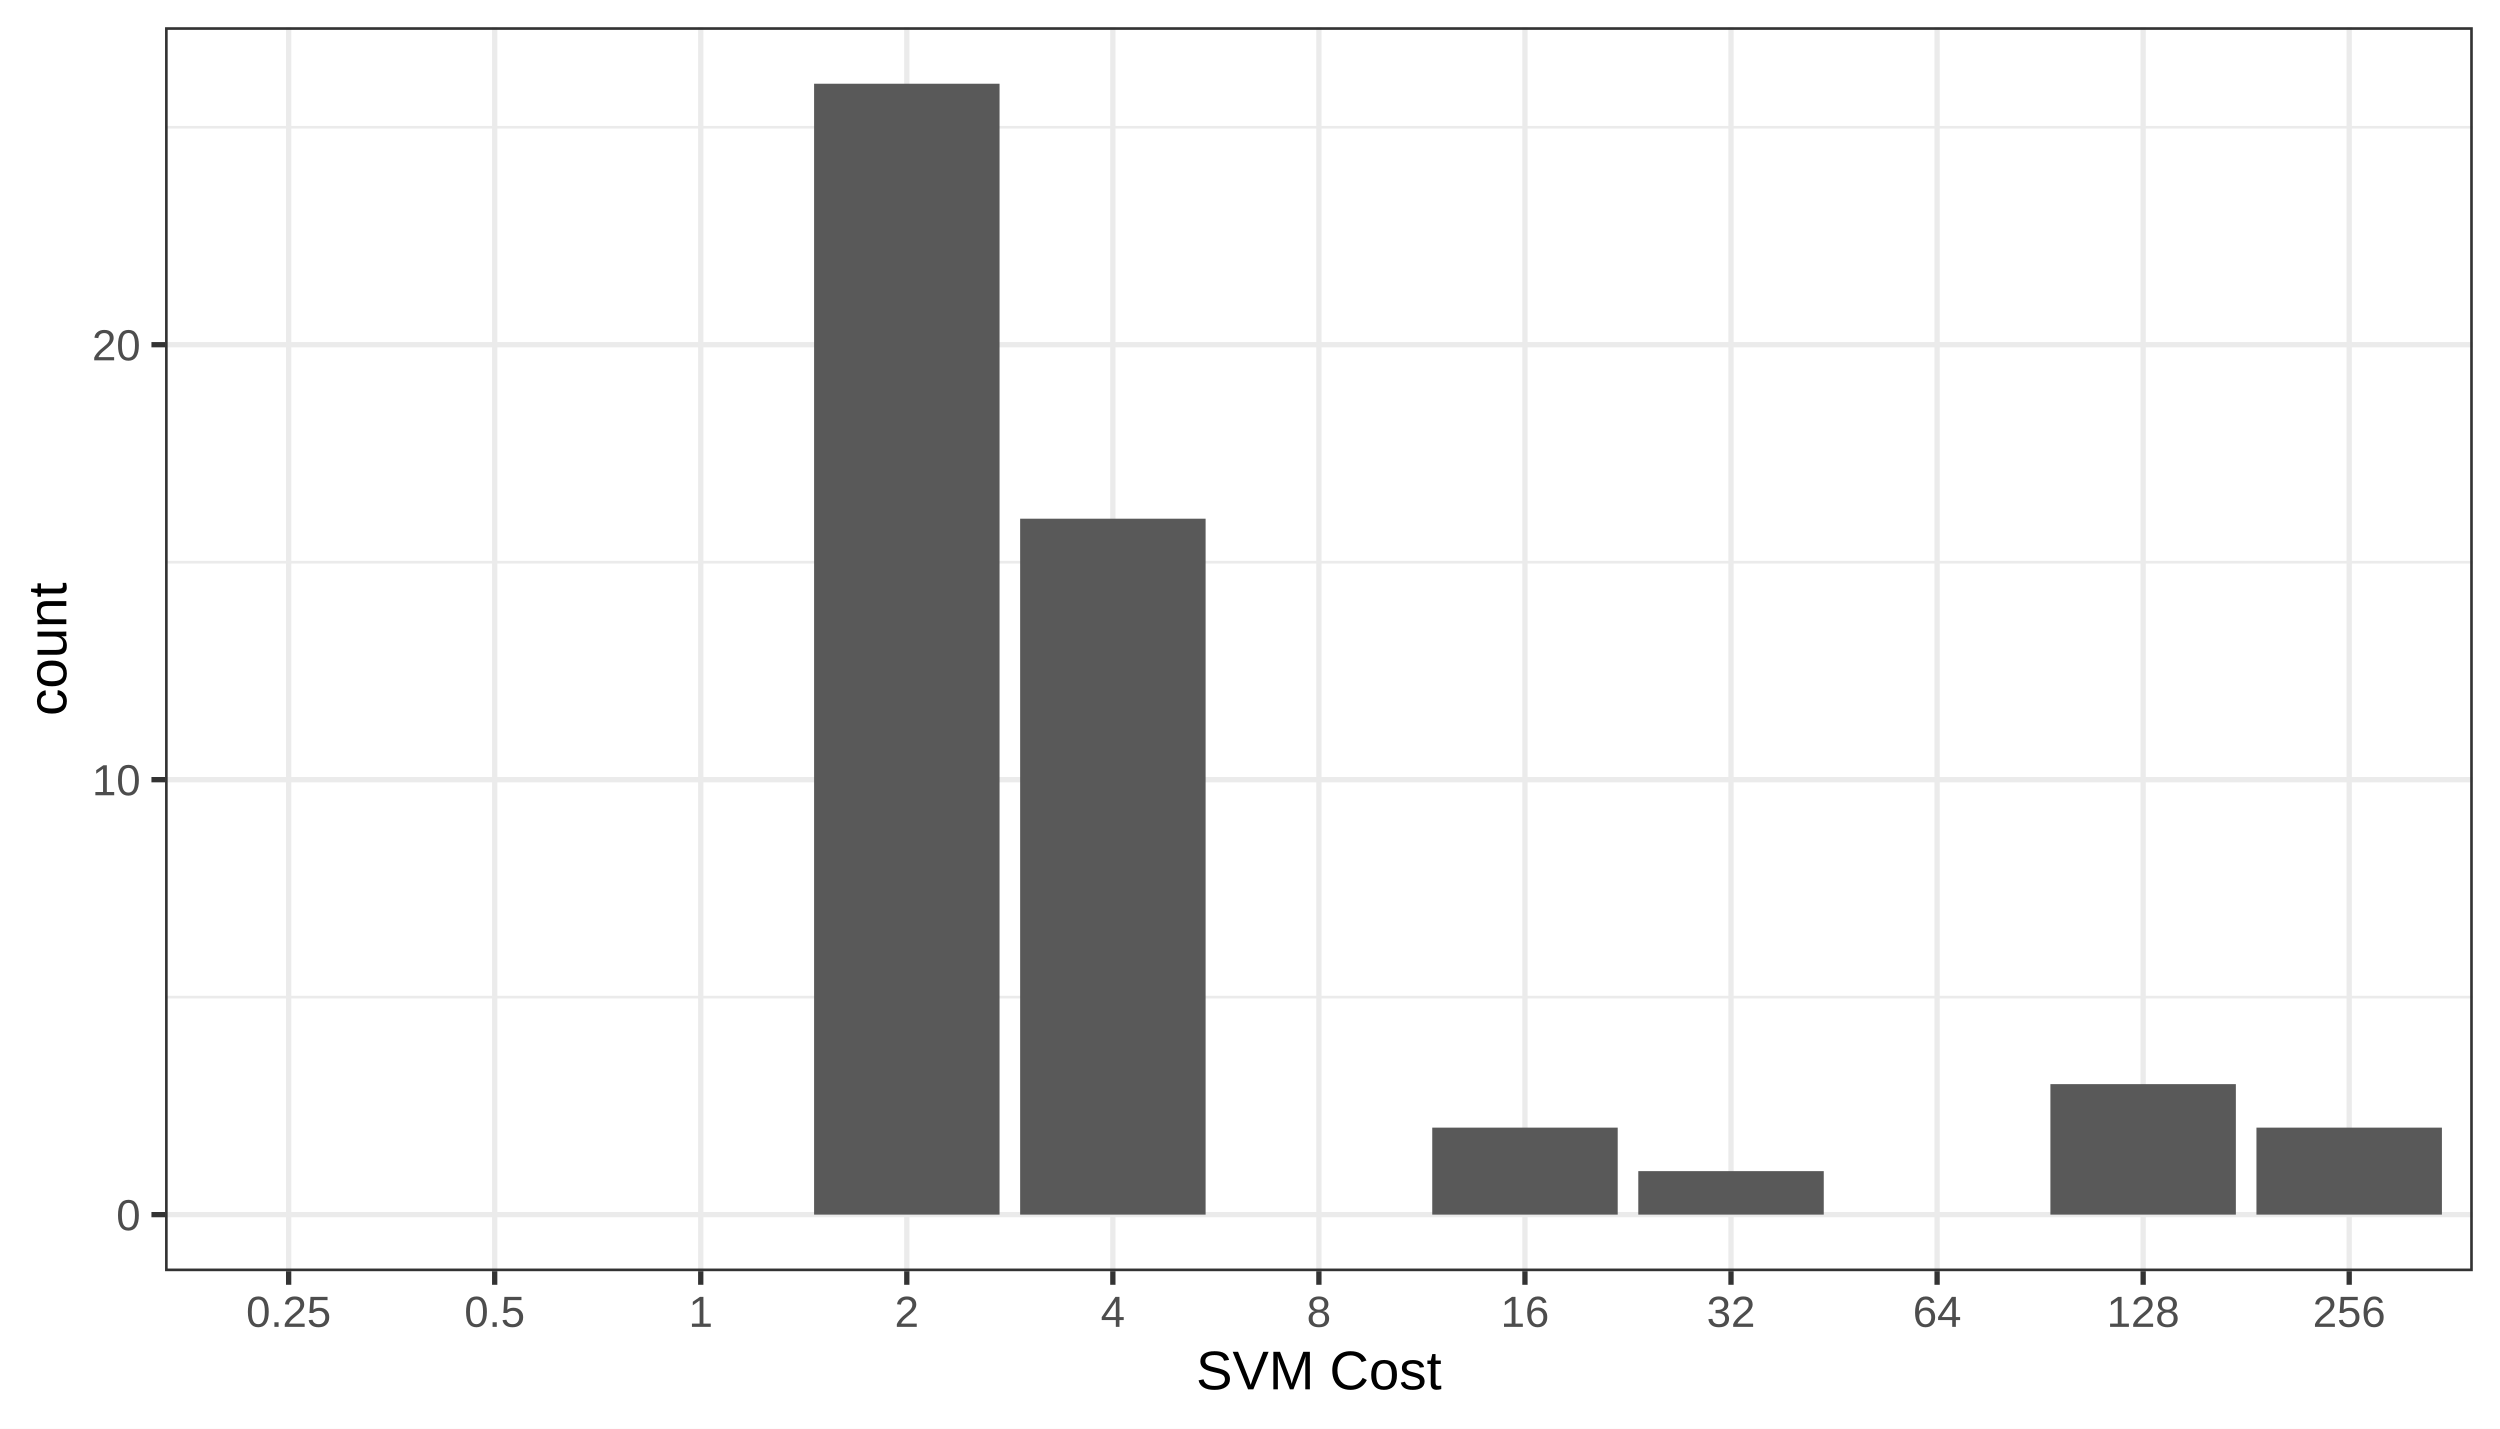
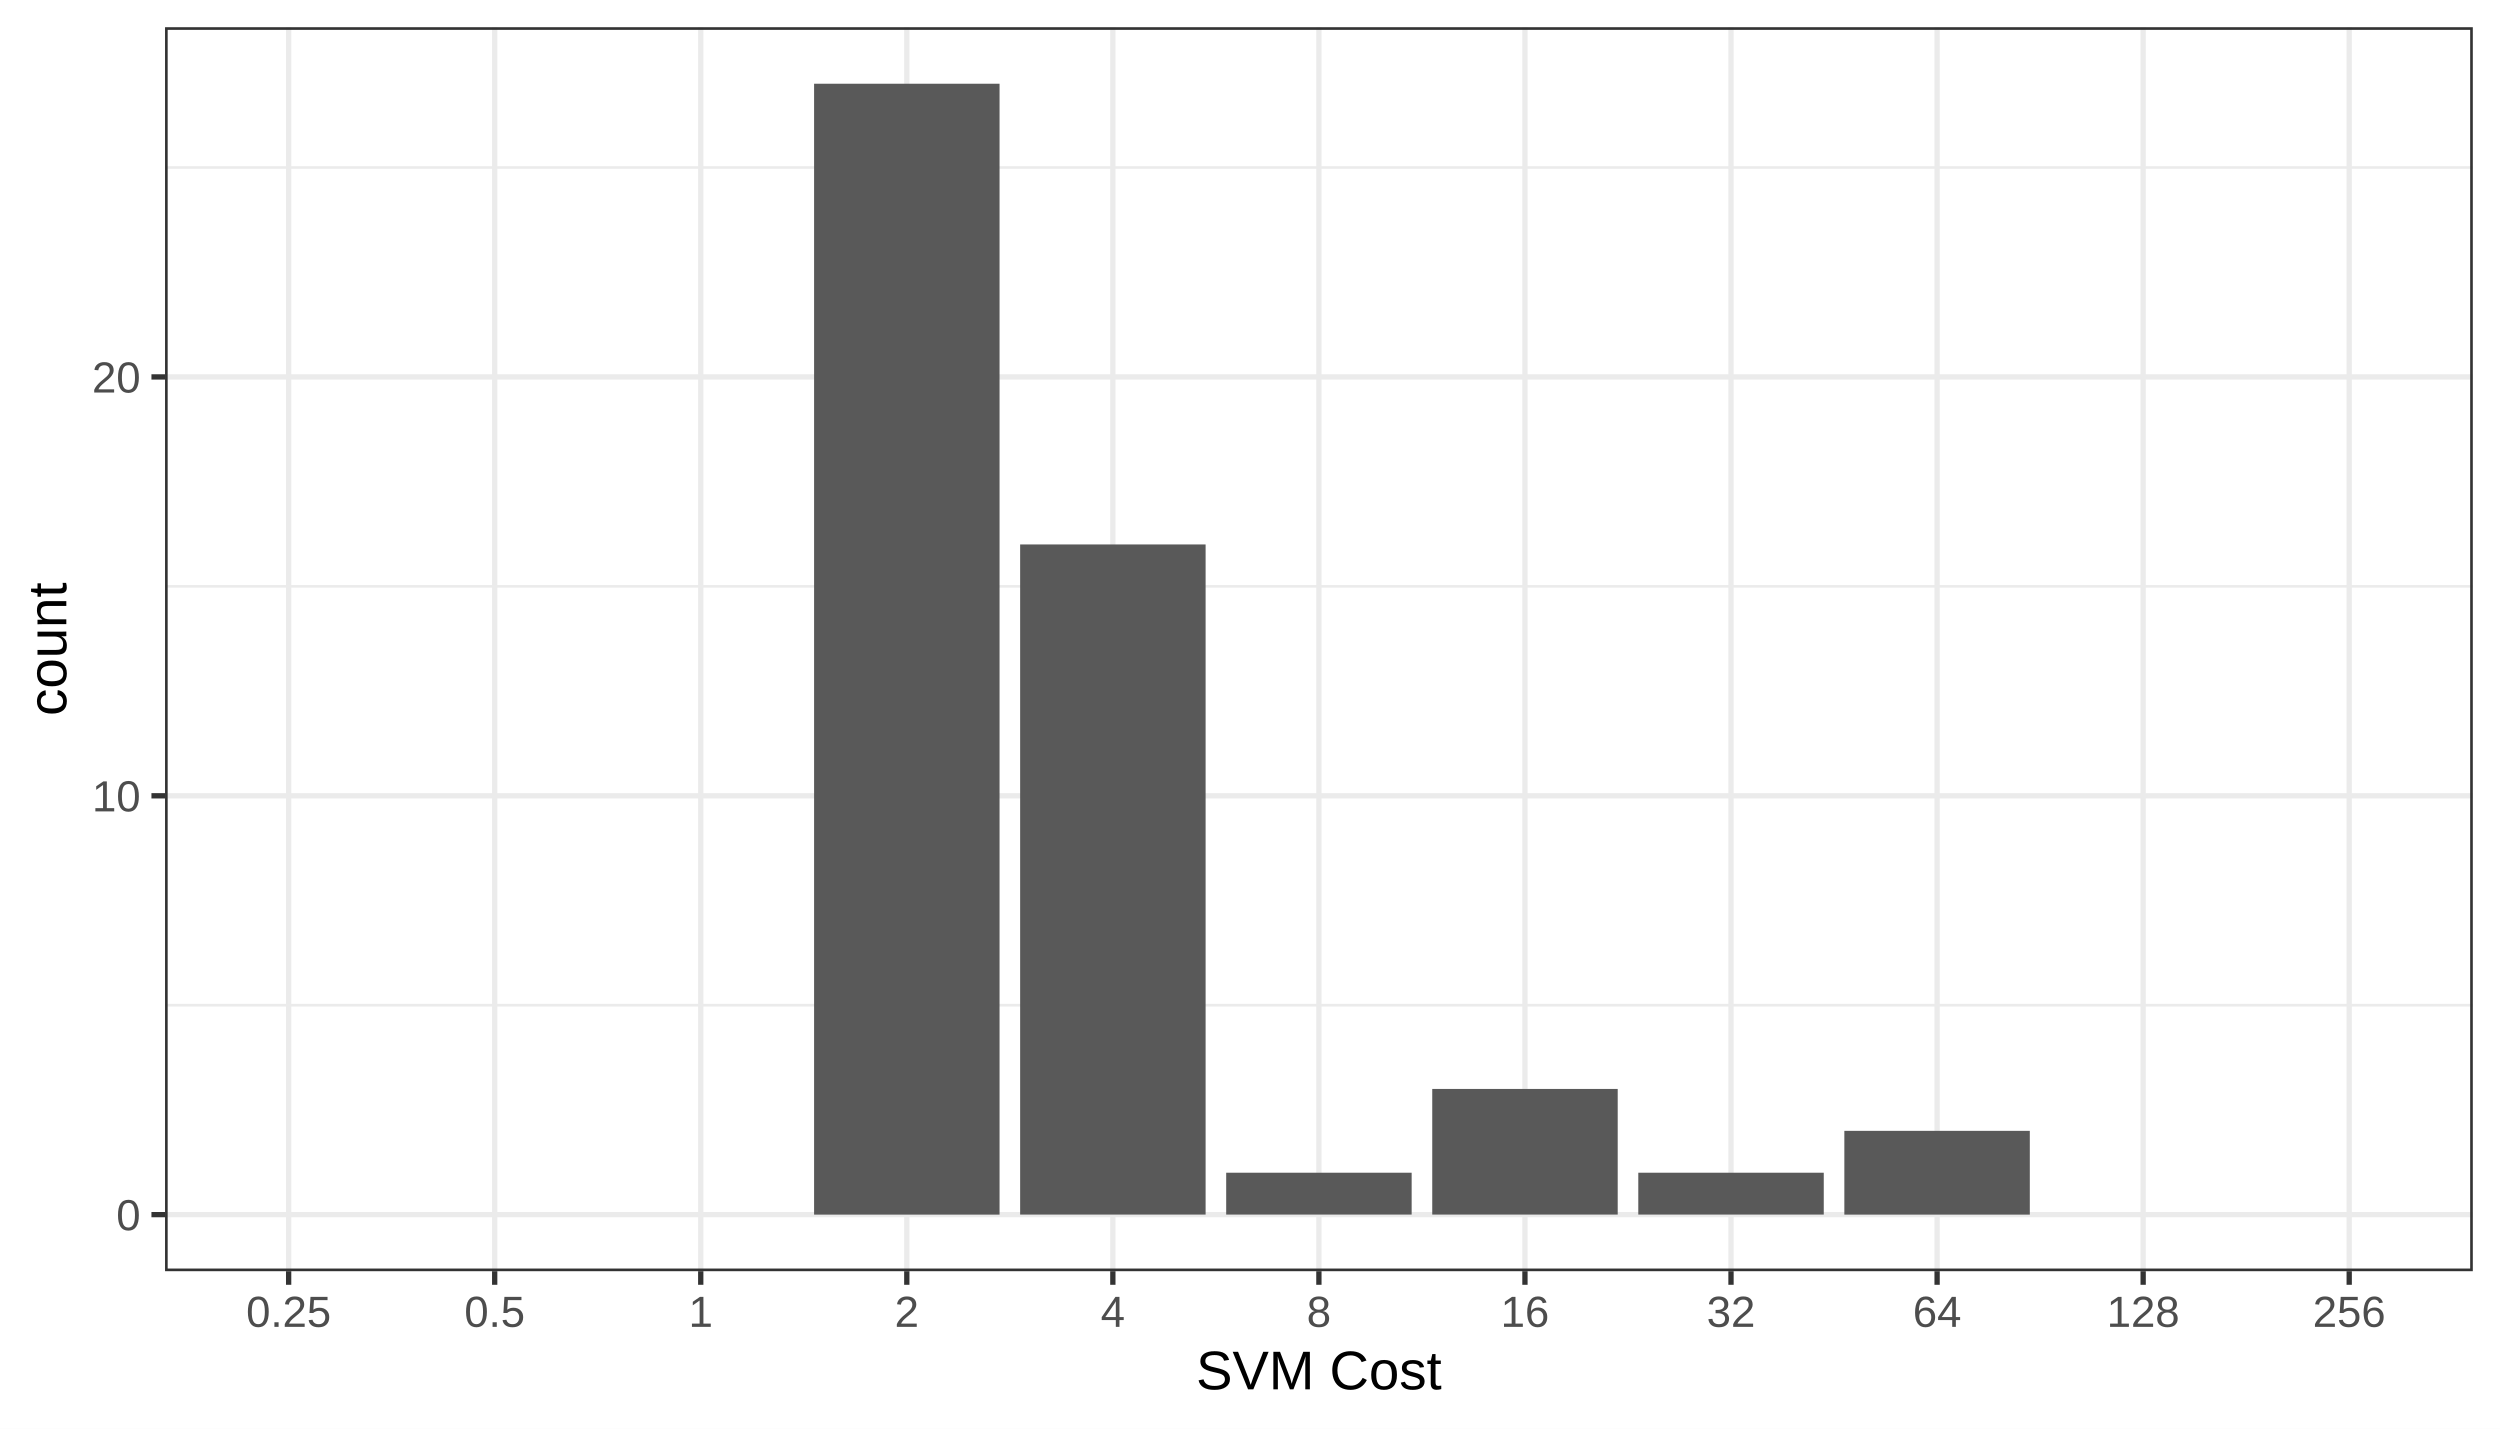
<svg xmlns="http://www.w3.org/2000/svg" class="svglite" width="504.00pt" height="288.00pt" viewBox="0 0 504.00 288.00">
  <defs>
    <style type="text/css">
    .svglite line, .svglite polyline, .svglite polygon, .svglite path, .svglite rect, .svglite circle {
      fill: none;
      stroke: #000000;
      stroke-linecap: round;
      stroke-linejoin: round;
      stroke-miterlimit: 10.00;
    }
    .svglite text {
      white-space: pre;
    }
  </style>
  </defs>
  <rect width="100%" height="100%" style="stroke: none; fill: none;" />
  <defs>
    <clipPath id="cpMC4wMHw1MDQuMDB8MC4wMHwyODguMDA=">
      <rect x="0.00" y="0.00" width="504.00" height="288.00" />
    </clipPath>
  </defs>
  <g clip-path="url(#cpMC4wMHw1MDQuMDB8MC4wMHwyODguMDA=)">
    <rect x="0.00" y="0.00" width="504.00" height="288.00" style="stroke-width: 1.07; stroke: #FFFFFF; fill: #FFFFFF;" />
  </g>
  <defs>
    <clipPath id="cpMzMuMjd8NDk4LjUyfDUuNDh8MjU2LjI3">
      <rect x="33.27" y="5.48" width="465.25" height="250.79" />
    </clipPath>
  </defs>
  <g clip-path="url(#cpMzMuMjd8NDk4LjUyfDUuNDh8MjU2LjI3)">
    <rect x="33.27" y="5.48" width="465.25" height="250.79" style="stroke-width: 1.07; stroke: none; fill: #FFFFFF;" />
-     <polyline points="33.27,201.02 498.52,201.02 " style="stroke-width: 0.53; stroke: #EBEBEB; stroke-linecap: butt;" />
-     <polyline points="33.27,113.34 498.52,113.34 " style="stroke-width: 0.53; stroke: #EBEBEB; stroke-linecap: butt;" />
-     <polyline points="33.27,25.65 498.52,25.65 " style="stroke-width: 0.53; stroke: #EBEBEB; stroke-linecap: butt;" />
+     <polyline points="33.27,202.65 498.52,202.65 " style="stroke-width: 0.53; stroke: #EBEBEB; stroke-linecap: butt;" />
+     <polyline points="33.27,118.21 498.52,118.21 " style="stroke-width: 0.53; stroke: #EBEBEB; stroke-linecap: butt;" />
+     <polyline points="33.27,33.77 498.52,33.77 " style="stroke-width: 0.53; stroke: #EBEBEB; stroke-linecap: butt;" />
    <polyline points="33.27,244.87 498.52,244.87 " style="stroke-width: 1.07; stroke: #EBEBEB; stroke-linecap: butt;" />
-     <polyline points="33.27,157.18 498.52,157.18 " style="stroke-width: 1.07; stroke: #EBEBEB; stroke-linecap: butt;" />
-     <polyline points="33.27,69.49 498.52,69.49 " style="stroke-width: 1.07; stroke: #EBEBEB; stroke-linecap: butt;" />
+     <polyline points="33.27,160.43 498.52,160.43 " style="stroke-width: 1.07; stroke: #EBEBEB; stroke-linecap: butt;" />
+     <polyline points="33.27,75.99 498.52,75.99 " style="stroke-width: 1.07; stroke: #EBEBEB; stroke-linecap: butt;" />
    <polyline points="58.19,256.27 58.19,5.48 " style="stroke-width: 1.07; stroke: #EBEBEB; stroke-linecap: butt;" />
    <polyline points="99.73,256.27 99.73,5.48 " style="stroke-width: 1.07; stroke: #EBEBEB; stroke-linecap: butt;" />
    <polyline points="141.27,256.27 141.27,5.48 " style="stroke-width: 1.07; stroke: #EBEBEB; stroke-linecap: butt;" />
    <polyline points="182.81,256.27 182.81,5.48 " style="stroke-width: 1.07; stroke: #EBEBEB; stroke-linecap: butt;" />
    <polyline points="224.35,256.27 224.35,5.48 " style="stroke-width: 1.07; stroke: #EBEBEB; stroke-linecap: butt;" />
    <polyline points="265.89,256.27 265.89,5.48 " style="stroke-width: 1.07; stroke: #EBEBEB; stroke-linecap: butt;" />
    <polyline points="307.43,256.27 307.43,5.48 " style="stroke-width: 1.07; stroke: #EBEBEB; stroke-linecap: butt;" />
    <polyline points="348.97,256.27 348.97,5.48 " style="stroke-width: 1.07; stroke: #EBEBEB; stroke-linecap: butt;" />
    <polyline points="390.52,256.27 390.52,5.48 " style="stroke-width: 1.07; stroke: #EBEBEB; stroke-linecap: butt;" />
    <polyline points="432.06,256.27 432.06,5.48 " style="stroke-width: 1.07; stroke: #EBEBEB; stroke-linecap: butt;" />
    <polyline points="473.60,256.27 473.60,5.48 " style="stroke-width: 1.07; stroke: #EBEBEB; stroke-linecap: butt;" />
    <rect x="164.12" y="16.88" width="37.39" height="227.99" style="stroke-width: 1.07; stroke: none; stroke-linecap: butt; stroke-linejoin: miter; fill: #595959;" />
-     <rect x="205.66" y="104.57" width="37.39" height="140.30" style="stroke-width: 1.07; stroke: none; stroke-linecap: butt; stroke-linejoin: miter; fill: #595959;" />
-     <rect x="288.74" y="227.33" width="37.39" height="17.54" style="stroke-width: 1.07; stroke: none; stroke-linecap: butt; stroke-linejoin: miter; fill: #595959;" />
-     <rect x="330.28" y="236.10" width="37.39" height="8.77" style="stroke-width: 1.07; stroke: none; stroke-linecap: butt; stroke-linejoin: miter; fill: #595959;" />
-     <rect x="413.36" y="218.56" width="37.39" height="26.31" style="stroke-width: 1.07; stroke: none; stroke-linecap: butt; stroke-linejoin: miter; fill: #595959;" />
-     <rect x="454.90" y="227.33" width="37.39" height="17.54" style="stroke-width: 1.07; stroke: none; stroke-linecap: butt; stroke-linejoin: miter; fill: #595959;" />
+     <rect x="205.66" y="109.76" width="37.39" height="135.10" style="stroke-width: 1.07; stroke: none; stroke-linecap: butt; stroke-linejoin: miter; fill: #595959;" />
+     <rect x="247.20" y="236.42" width="37.39" height="8.44" style="stroke-width: 1.07; stroke: none; stroke-linecap: butt; stroke-linejoin: miter; fill: #595959;" />
+     <rect x="288.74" y="219.53" width="37.39" height="25.33" style="stroke-width: 1.07; stroke: none; stroke-linecap: butt; stroke-linejoin: miter; fill: #595959;" />
+     <rect x="330.28" y="236.42" width="37.39" height="8.44" style="stroke-width: 1.07; stroke: none; stroke-linecap: butt; stroke-linejoin: miter; fill: #595959;" />
+     <rect x="371.82" y="227.98" width="37.39" height="16.89" style="stroke-width: 1.07; stroke: none; stroke-linecap: butt; stroke-linejoin: miter; fill: #595959;" />
    <rect x="33.27" y="5.48" width="465.25" height="250.79" style="stroke-width: 1.07; stroke: #333333;" />
  </g>
  <g clip-path="url(#cpMC4wMHw1MDQuMDB8MC4wMHwyODguMDA=)">
    <text x="28.34" y="248.02" text-anchor="end" style="font-size: 8.80px;fill: #4D4D4D; font-family: &quot;Arial&quot;;" textLength="4.90px" lengthAdjust="spacingAndGlyphs">0</text>
-     <text x="28.34" y="160.33" text-anchor="end" style="font-size: 8.80px;fill: #4D4D4D; font-family: &quot;Arial&quot;;" textLength="9.79px" lengthAdjust="spacingAndGlyphs">10</text>
-     <text x="28.34" y="72.65" text-anchor="end" style="font-size: 8.80px;fill: #4D4D4D; font-family: &quot;Arial&quot;;" textLength="9.79px" lengthAdjust="spacingAndGlyphs">20</text>
+     <text x="28.34" y="163.58" text-anchor="end" style="font-size: 8.80px;fill: #4D4D4D; font-family: &quot;Arial&quot;;" textLength="9.79px" lengthAdjust="spacingAndGlyphs">10</text>
+     <text x="28.34" y="79.14" text-anchor="end" style="font-size: 8.80px;fill: #4D4D4D; font-family: &quot;Arial&quot;;" textLength="9.79px" lengthAdjust="spacingAndGlyphs">20</text>
    <polyline points="30.53,244.87 33.27,244.87 " style="stroke-width: 1.07; stroke: #333333; stroke-linecap: butt;" />
-     <polyline points="30.53,157.18 33.27,157.18 " style="stroke-width: 1.07; stroke: #333333; stroke-linecap: butt;" />
-     <polyline points="30.53,69.49 33.27,69.49 " style="stroke-width: 1.07; stroke: #333333; stroke-linecap: butt;" />
+     <polyline points="30.53,160.43 33.27,160.43 " style="stroke-width: 1.07; stroke: #333333; stroke-linecap: butt;" />
+     <polyline points="30.53,75.99 33.27,75.99 " style="stroke-width: 1.07; stroke: #333333; stroke-linecap: butt;" />
    <polyline points="58.19,259.01 58.19,256.27 " style="stroke-width: 1.07; stroke: #333333; stroke-linecap: butt;" />
    <polyline points="99.73,259.01 99.73,256.27 " style="stroke-width: 1.07; stroke: #333333; stroke-linecap: butt;" />
    <polyline points="141.27,259.01 141.27,256.27 " style="stroke-width: 1.07; stroke: #333333; stroke-linecap: butt;" />
    <polyline points="182.81,259.01 182.81,256.27 " style="stroke-width: 1.07; stroke: #333333; stroke-linecap: butt;" />
    <polyline points="224.35,259.01 224.35,256.27 " style="stroke-width: 1.07; stroke: #333333; stroke-linecap: butt;" />
    <polyline points="265.89,259.01 265.89,256.27 " style="stroke-width: 1.07; stroke: #333333; stroke-linecap: butt;" />
    <polyline points="307.43,259.01 307.43,256.27 " style="stroke-width: 1.07; stroke: #333333; stroke-linecap: butt;" />
    <polyline points="348.97,259.01 348.97,256.27 " style="stroke-width: 1.07; stroke: #333333; stroke-linecap: butt;" />
    <polyline points="390.52,259.01 390.52,256.27 " style="stroke-width: 1.07; stroke: #333333; stroke-linecap: butt;" />
    <polyline points="432.06,259.01 432.06,256.27 " style="stroke-width: 1.07; stroke: #333333; stroke-linecap: butt;" />
    <polyline points="473.60,259.01 473.60,256.27 " style="stroke-width: 1.07; stroke: #333333; stroke-linecap: butt;" />
    <text x="58.19" y="267.50" text-anchor="middle" style="font-size: 8.80px;fill: #4D4D4D; font-family: &quot;Arial&quot;;" textLength="17.13px" lengthAdjust="spacingAndGlyphs">0.25</text>
    <text x="99.73" y="267.50" text-anchor="middle" style="font-size: 8.80px;fill: #4D4D4D; font-family: &quot;Arial&quot;;" textLength="12.23px" lengthAdjust="spacingAndGlyphs">0.5</text>
    <text x="141.27" y="267.50" text-anchor="middle" style="font-size: 8.80px;fill: #4D4D4D; font-family: &quot;Arial&quot;;" textLength="4.90px" lengthAdjust="spacingAndGlyphs">1</text>
    <text x="182.81" y="267.50" text-anchor="middle" style="font-size: 8.80px;fill: #4D4D4D; font-family: &quot;Arial&quot;;" textLength="4.90px" lengthAdjust="spacingAndGlyphs">2</text>
    <text x="224.35" y="267.50" text-anchor="middle" style="font-size: 8.80px;fill: #4D4D4D; font-family: &quot;Arial&quot;;" textLength="4.90px" lengthAdjust="spacingAndGlyphs">4</text>
    <text x="265.89" y="267.50" text-anchor="middle" style="font-size: 8.80px;fill: #4D4D4D; font-family: &quot;Arial&quot;;" textLength="4.90px" lengthAdjust="spacingAndGlyphs">8</text>
    <text x="307.43" y="267.50" text-anchor="middle" style="font-size: 8.80px;fill: #4D4D4D; font-family: &quot;Arial&quot;;" textLength="9.79px" lengthAdjust="spacingAndGlyphs">16</text>
    <text x="348.97" y="267.50" text-anchor="middle" style="font-size: 8.80px;fill: #4D4D4D; font-family: &quot;Arial&quot;;" textLength="9.79px" lengthAdjust="spacingAndGlyphs">32</text>
    <text x="390.52" y="267.50" text-anchor="middle" style="font-size: 8.80px;fill: #4D4D4D; font-family: &quot;Arial&quot;;" textLength="9.79px" lengthAdjust="spacingAndGlyphs">64</text>
    <text x="432.06" y="267.50" text-anchor="middle" style="font-size: 8.80px;fill: #4D4D4D; font-family: &quot;Arial&quot;;" textLength="14.69px" lengthAdjust="spacingAndGlyphs">128</text>
    <text x="473.60" y="267.50" text-anchor="middle" style="font-size: 8.80px;fill: #4D4D4D; font-family: &quot;Arial&quot;;" textLength="14.69px" lengthAdjust="spacingAndGlyphs">256</text>
    <text x="265.89" y="280.09" text-anchor="middle" style="font-size: 11.00px; font-family: &quot;Arial&quot;;" textLength="49.51px" lengthAdjust="spacingAndGlyphs">SVM Cost</text>
    <text transform="translate(13.37,130.87) rotate(-90)" text-anchor="middle" style="font-size: 11.00px; font-family: &quot;Arial&quot;;" textLength="26.91px" lengthAdjust="spacingAndGlyphs">count</text>
  </g>
</svg>
